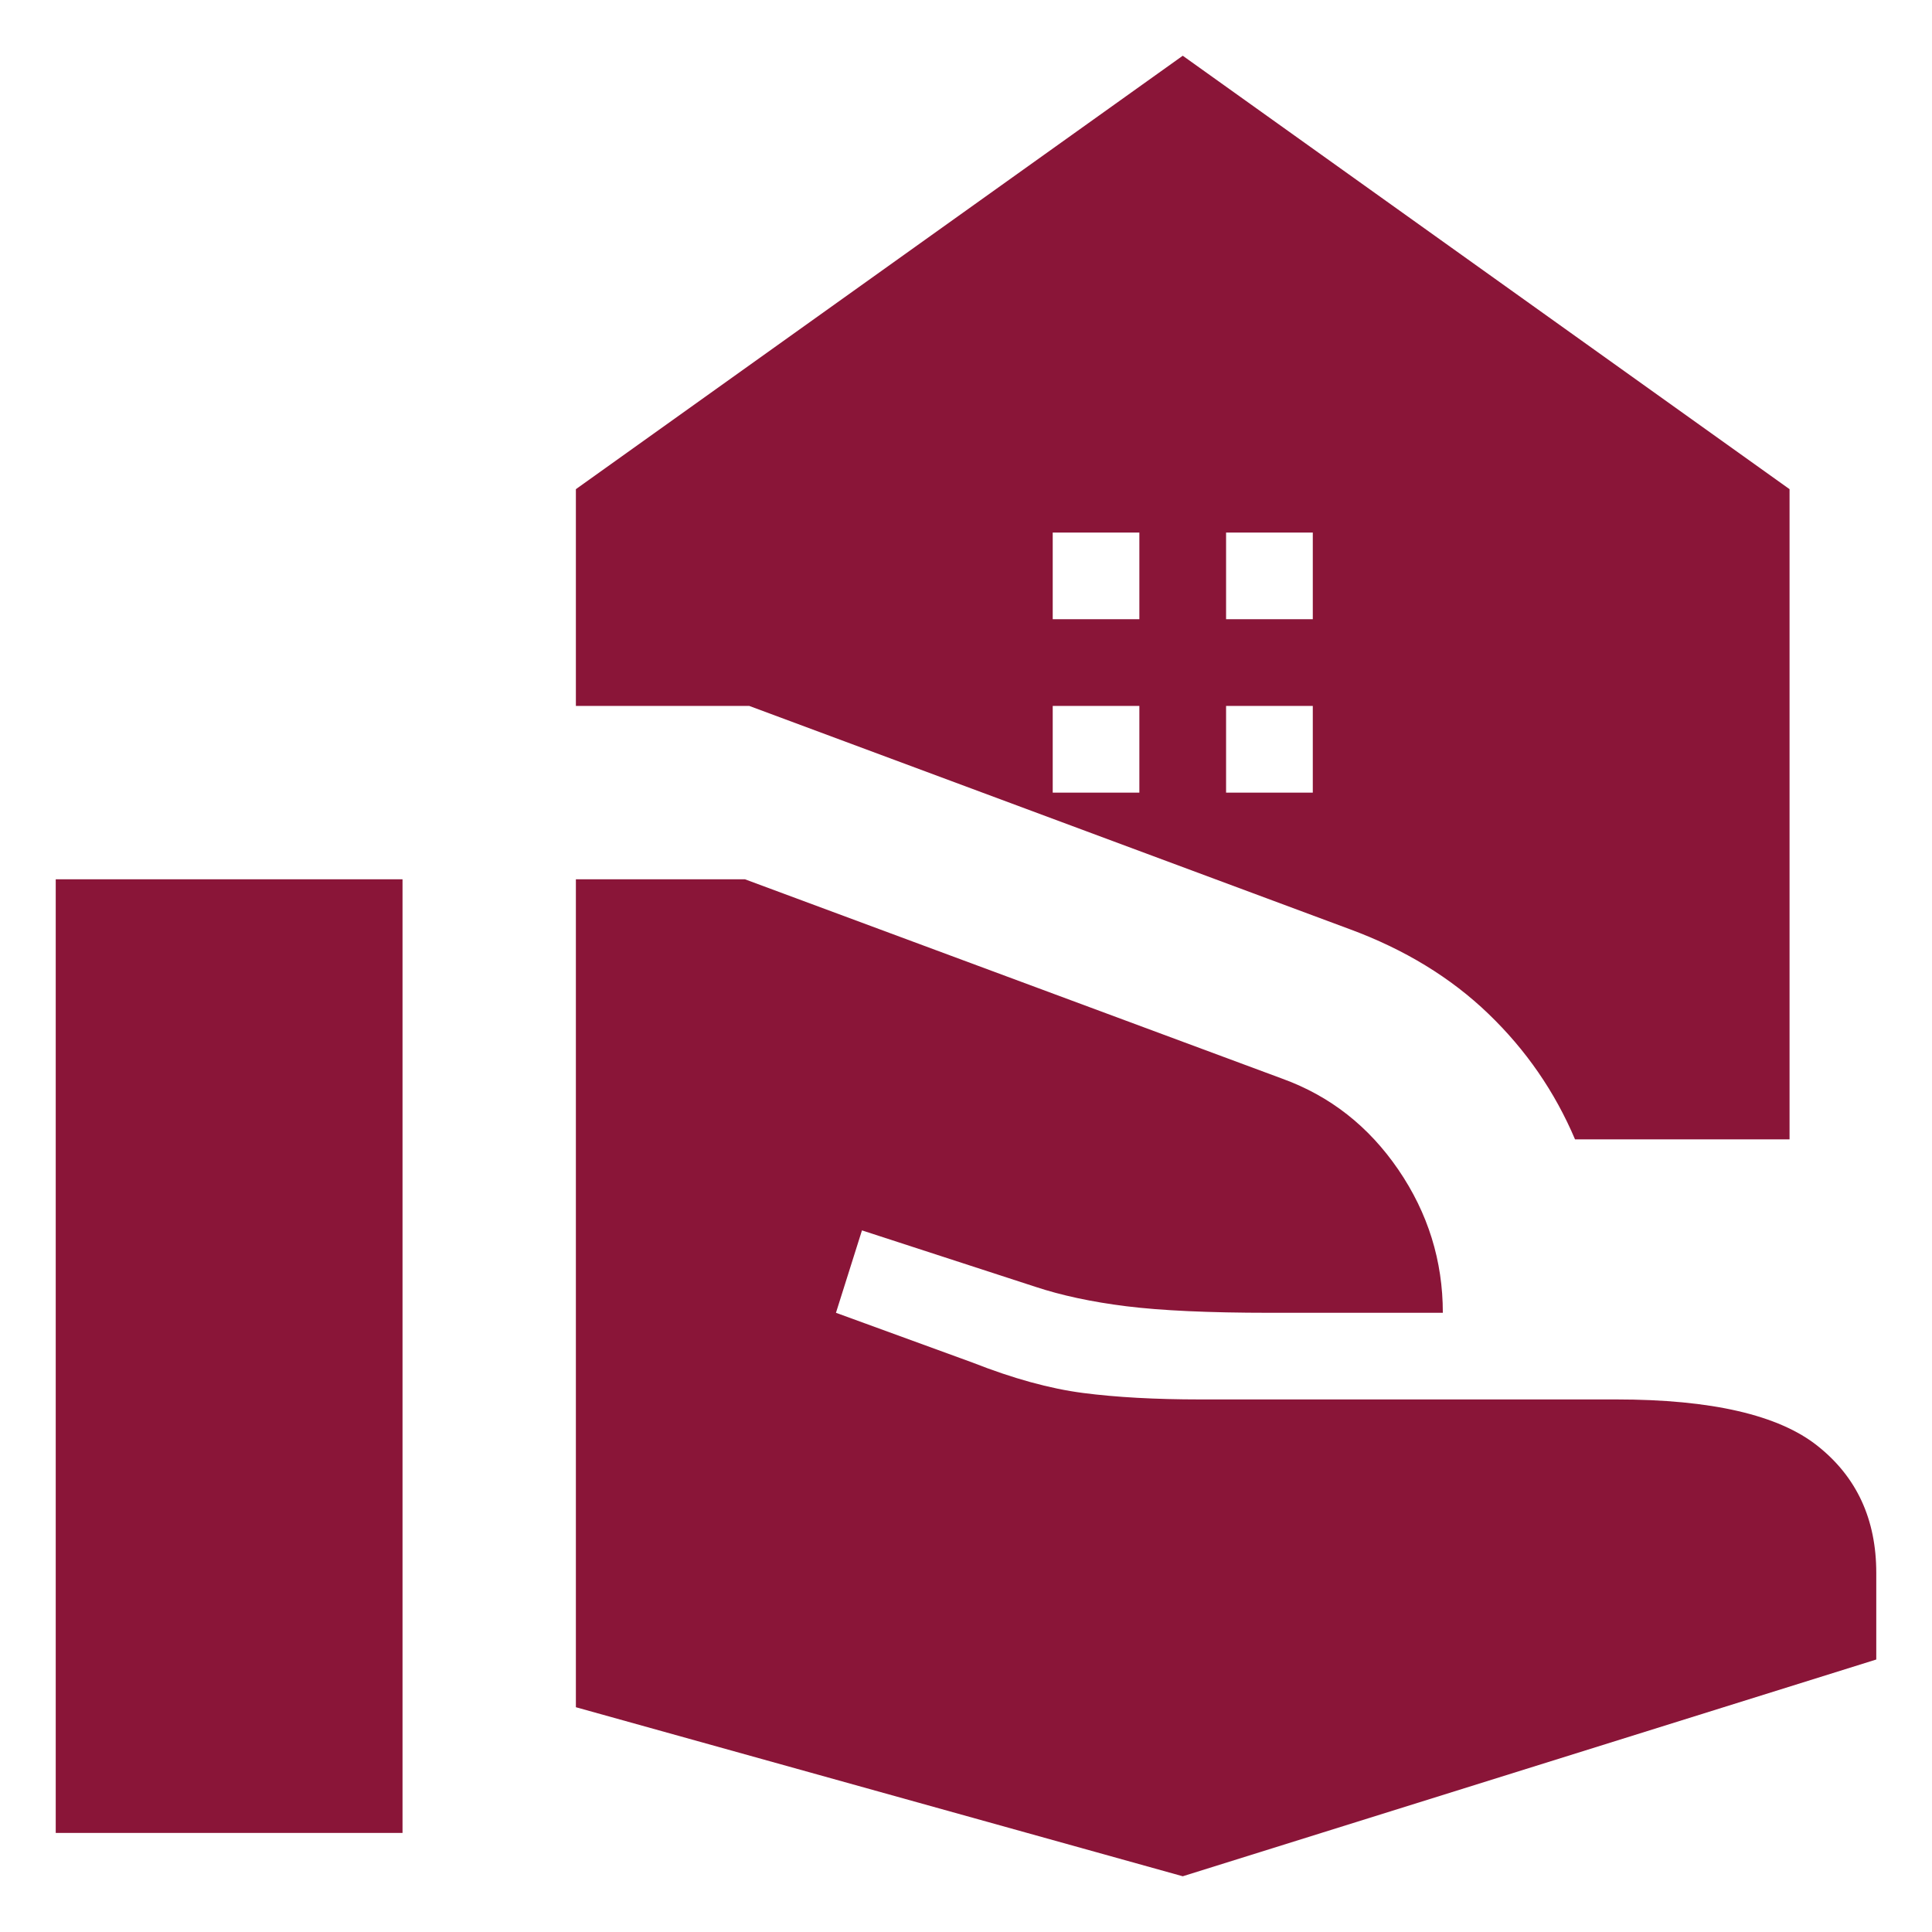
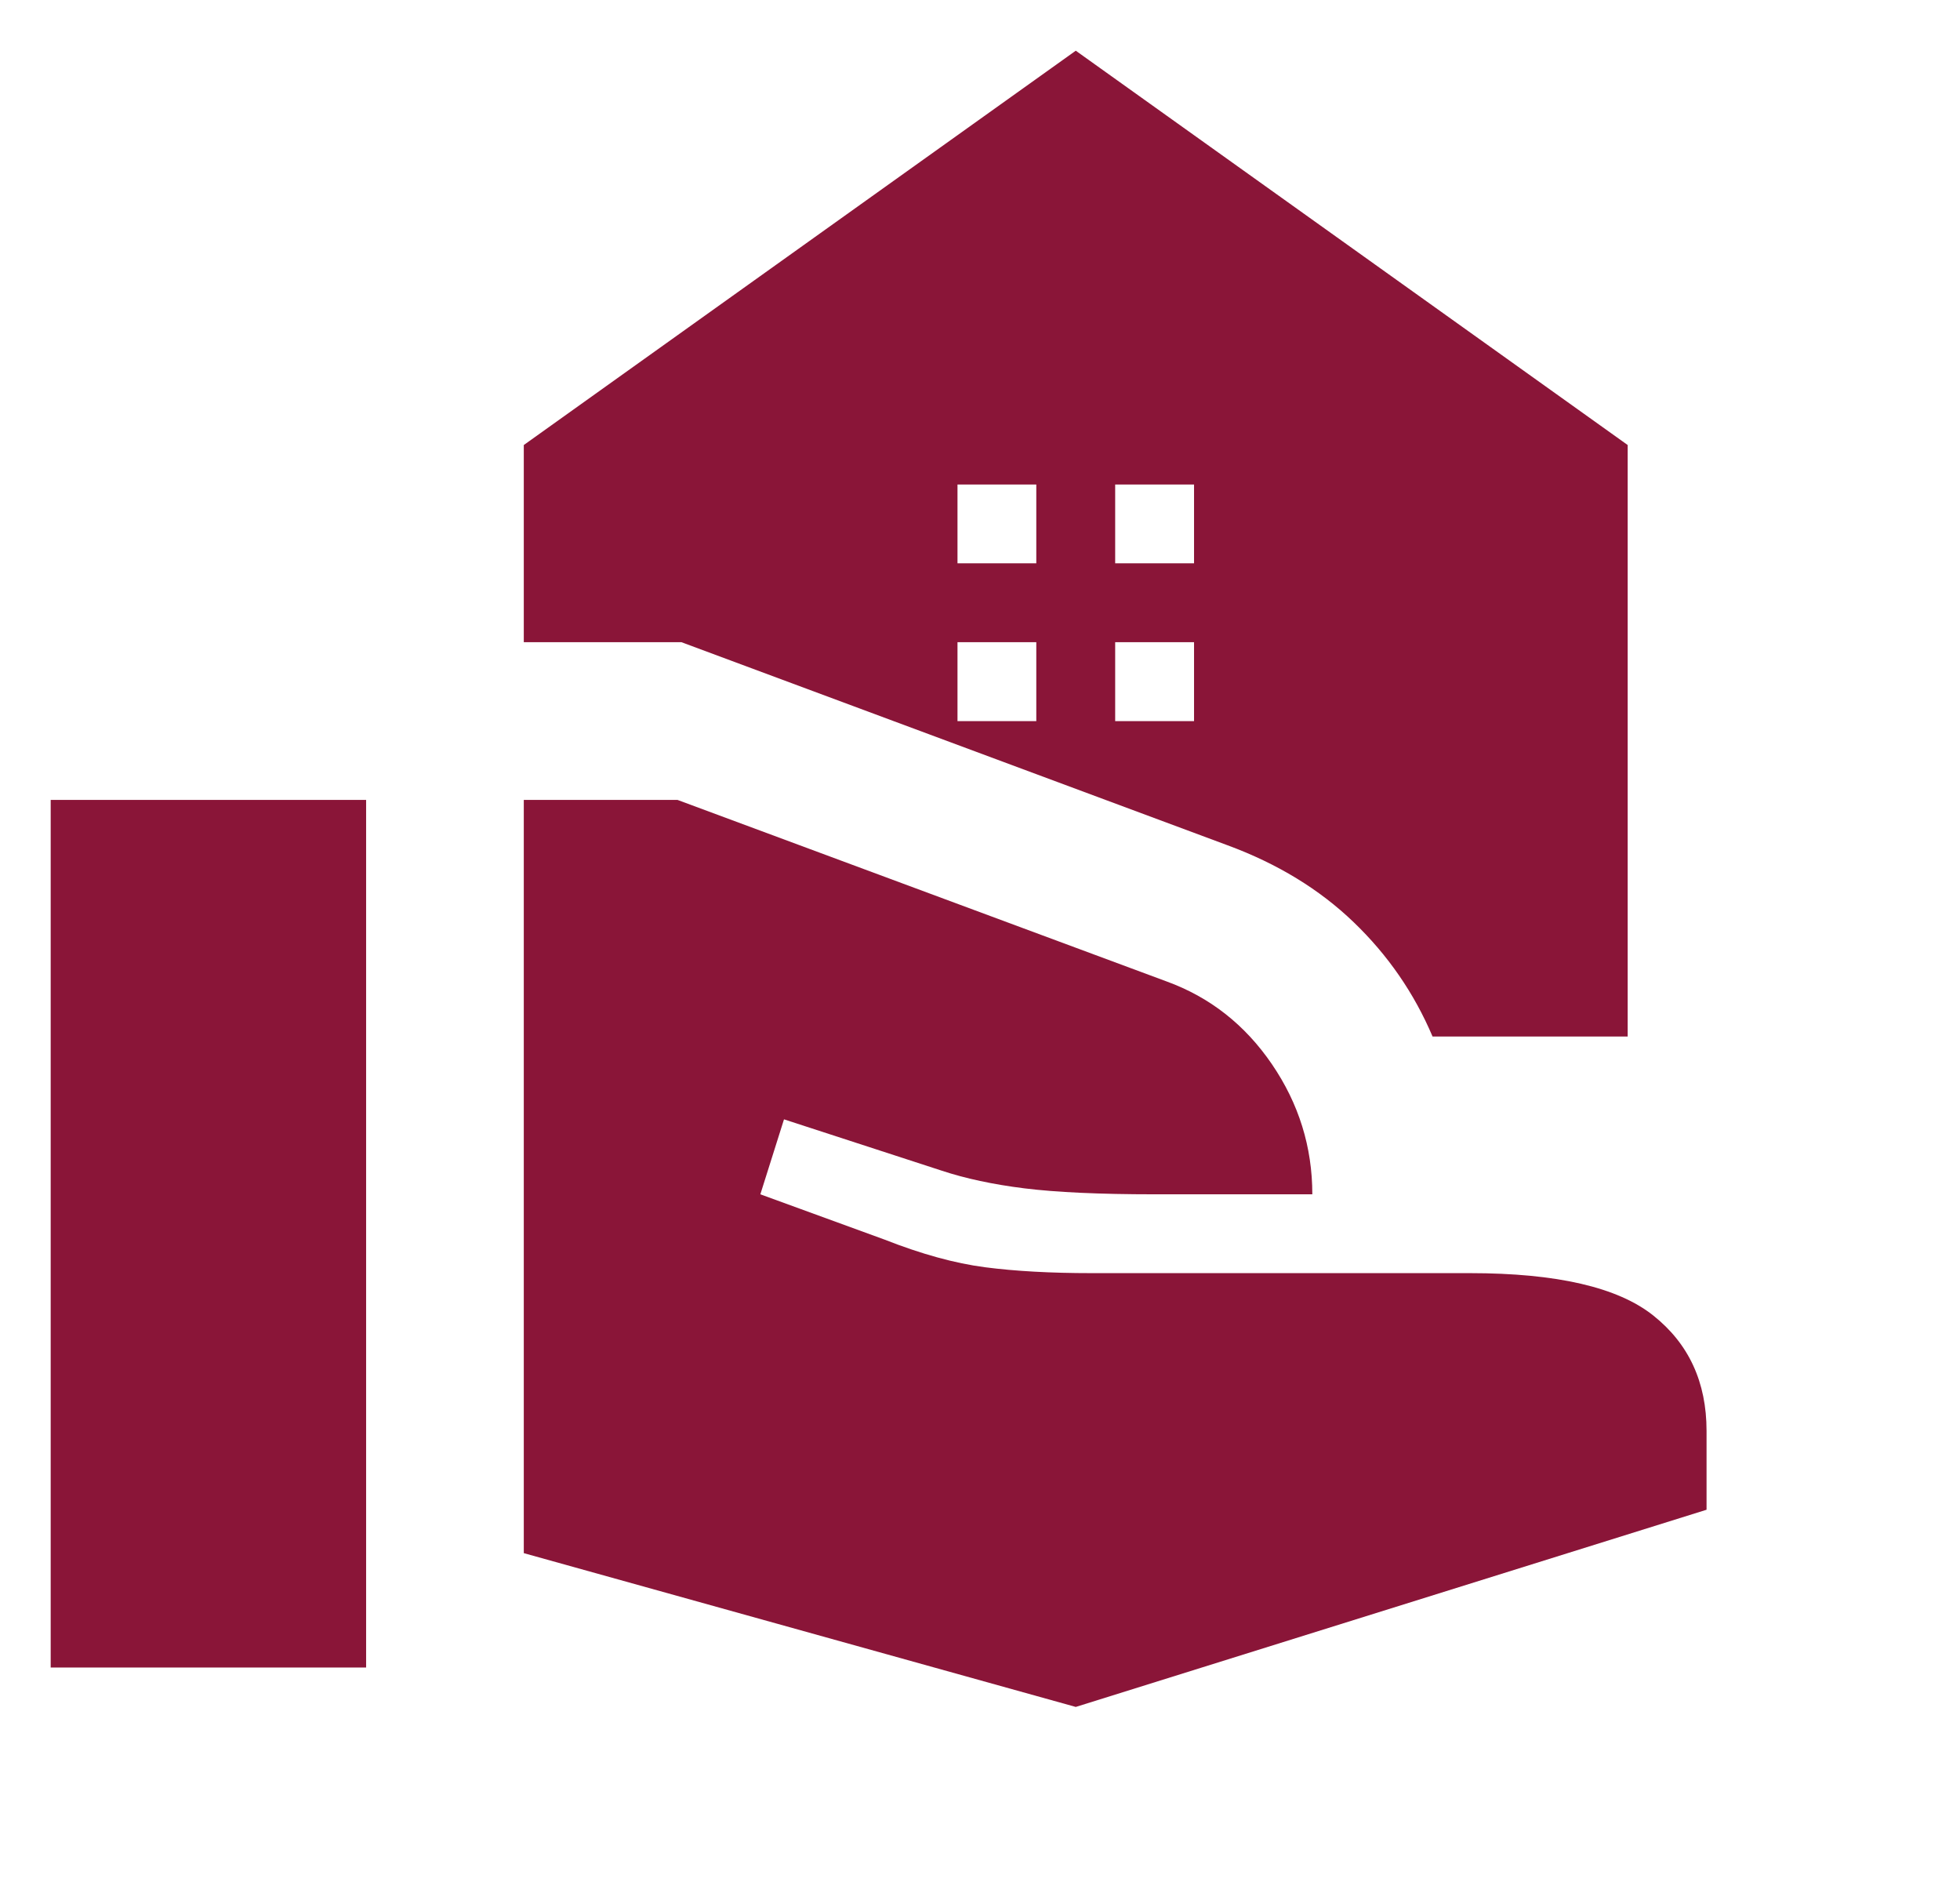
- <svg xmlns="http://www.w3.org/2000/svg" width="26" height="26" viewBox="0 0 26 26" fill="none">
+ <svg xmlns="http://www.w3.org/2000/svg" width="29" height="28" viewBox="0 0 29 28" fill="none">
  <path d="M16.5 8.333H17.667V7.167H16.5V8.333ZM14.167 8.333H15.333V7.167H14.167V8.333ZM15.917 25.25L7.75 22.975V11.833H10.025L17.258 14.517C17.9 14.75 18.42 15.158 18.819 15.742C19.217 16.325 19.417 16.967 19.417 17.667H17.083C16.267 17.667 15.625 17.637 15.158 17.579C14.692 17.521 14.283 17.433 13.933 17.317L11.6 16.558L11.25 17.667L13.088 18.337C13.632 18.551 14.128 18.688 14.575 18.746C15.022 18.804 15.547 18.833 16.15 18.833H21.75C23.033 18.833 23.938 19.042 24.462 19.46C24.988 19.878 25.25 20.447 25.25 21.167V22.333L15.917 25.25ZM0.75 24.667V11.833H5.417V24.667H0.75ZM21.196 15.333C20.924 14.692 20.535 14.128 20.029 13.642C19.524 13.156 18.901 12.776 18.163 12.504L10.083 9.5H7.75V6.583L15.917 0.75L24.083 6.583V15.333H21.196ZM16.5 10.667H17.667V9.5H16.5V10.667ZM14.167 10.667H15.333V9.5H14.167V10.667Z" fill="#8A1538" />
</svg>
